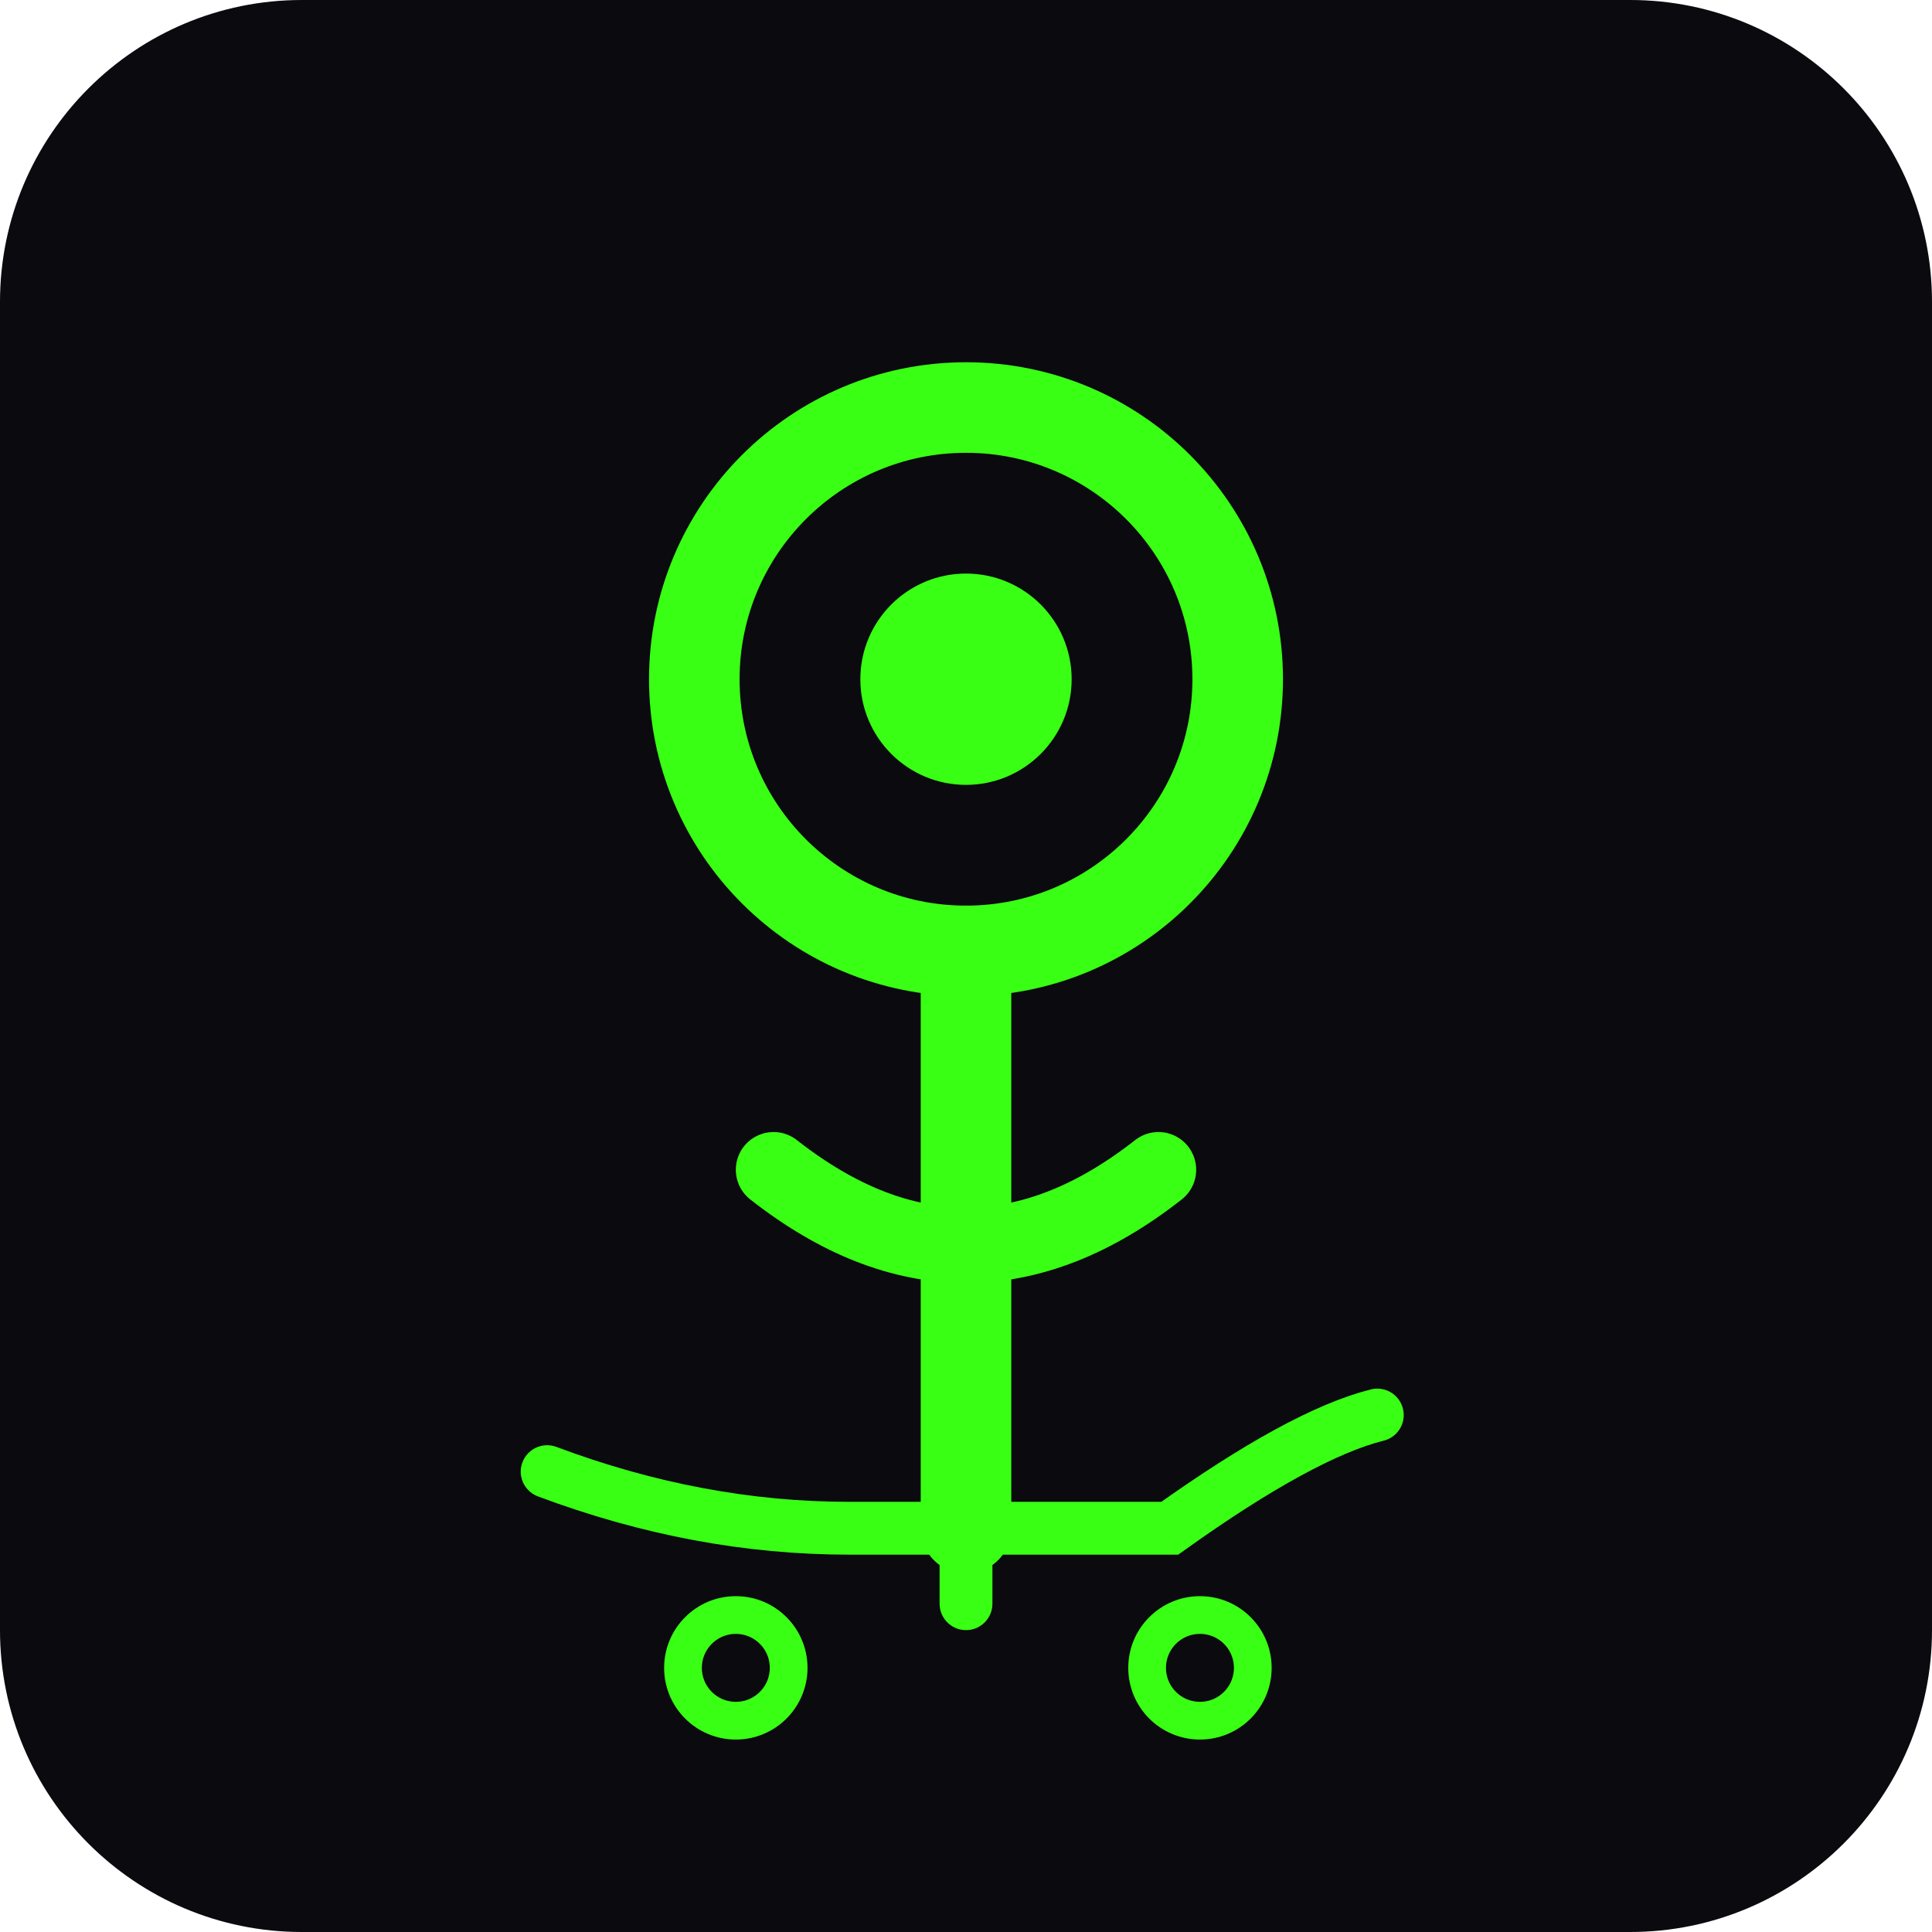
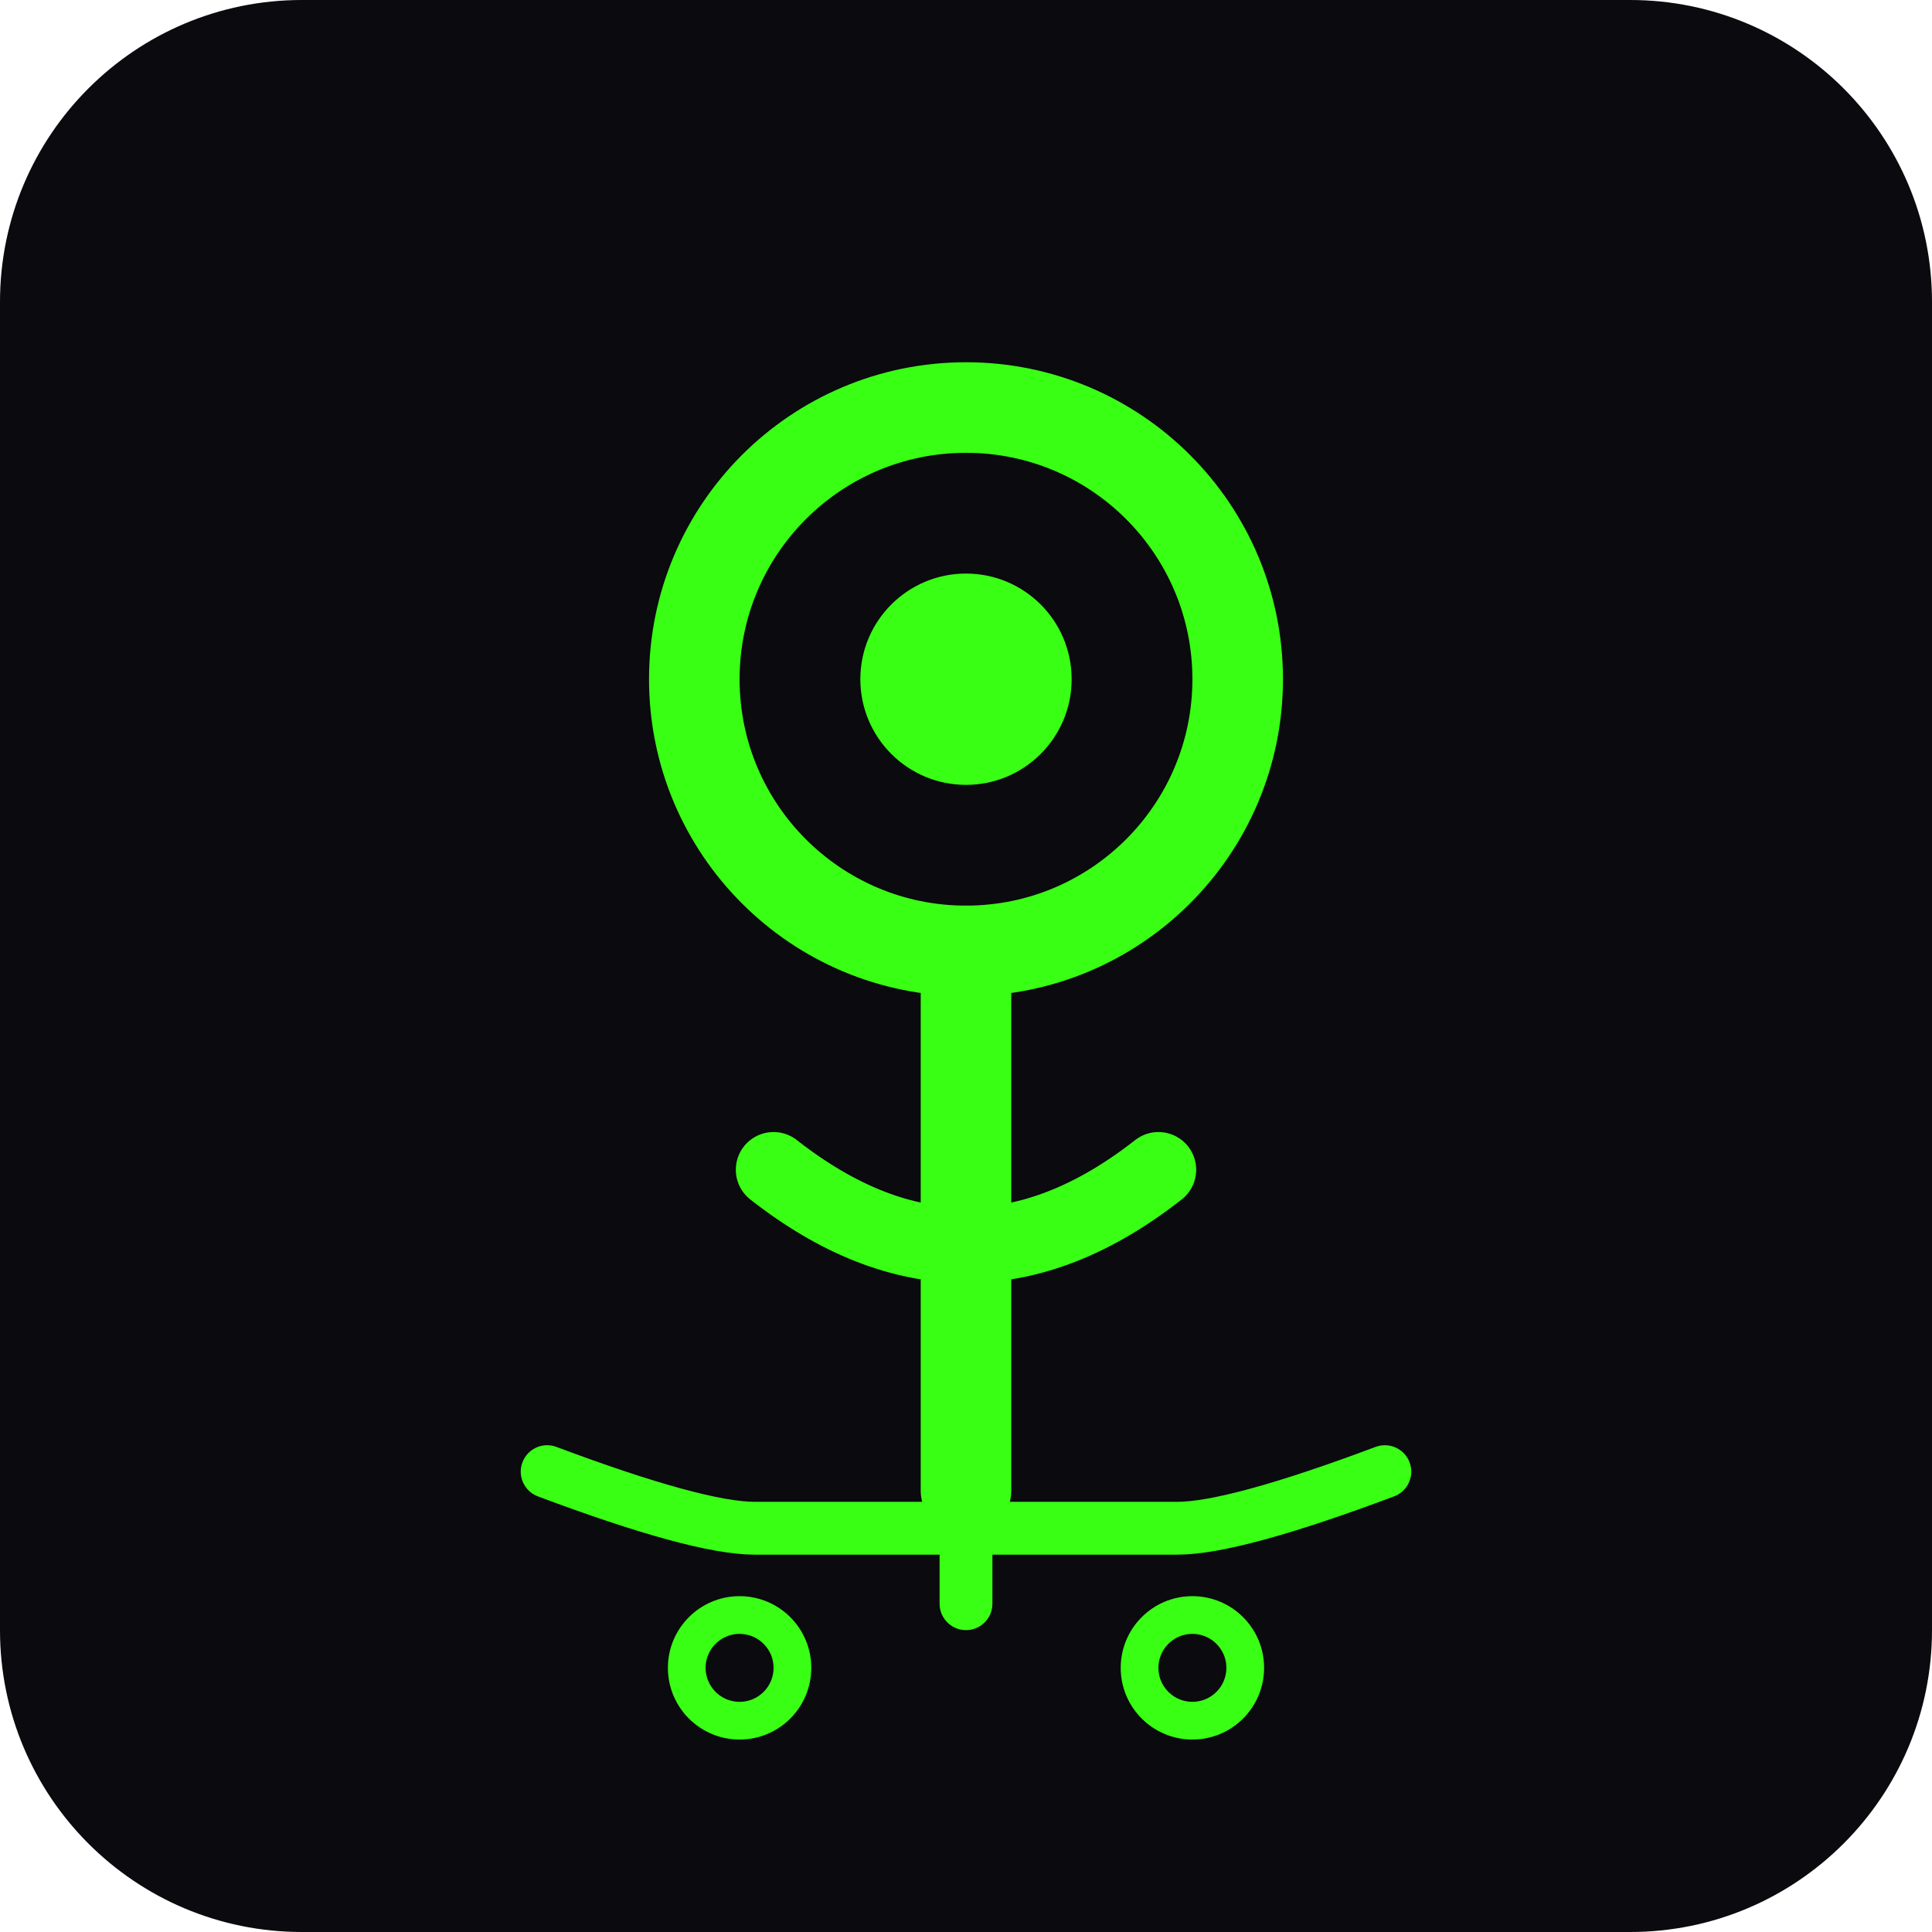
<svg xmlns="http://www.w3.org/2000/svg" width="512" height="512" viewBox="0 0 512 512">
  <rect width="512" height="512" rx="80" fill="#0a0a0f" />
  <circle cx="256" cy="180" r="72" fill="none" stroke="#39ff14" stroke-width="24" />
-   <path d="M256 252 L256 405" stroke="#39ff14" stroke-width="24" stroke-linecap="round" />
+   <path d="M256 252 L256 395" stroke="#39ff14" stroke-width="24" stroke-linecap="round" />
  <path d="M205 310 Q256 350 307 310" stroke="#39ff14" stroke-width="20" fill="none" stroke-linecap="round" />
  <circle cx="256" cy="180" r="28" fill="#39ff14" />
-   <path d="M145 390 Q185 405 225 405 L310 405 Q345 380 365 375" stroke="#39ff14" stroke-width="14" fill="none" stroke-linecap="round" />
-   <circle cx="195" cy="442" r="14" fill="none" stroke="#39ff14" stroke-width="10" />
-   <circle cx="318" cy="442" r="14" fill="none" stroke="#39ff14" stroke-width="10" />
+   <path d="M145 390 Q185 405 200 405 L312 405 Q327 405 367 390" stroke="#39ff14" stroke-width="14" fill="none" stroke-linecap="round" />
+   <circle cx="196" cy="442" r="14" fill="none" stroke="#39ff14" stroke-width="10" />
+   <circle cx="316" cy="442" r="14" fill="none" stroke="#39ff14" stroke-width="10" />
  <line x1="256" y1="405" x2="256" y2="425" stroke="#39ff14" stroke-width="14" stroke-linecap="round" />
</svg>
